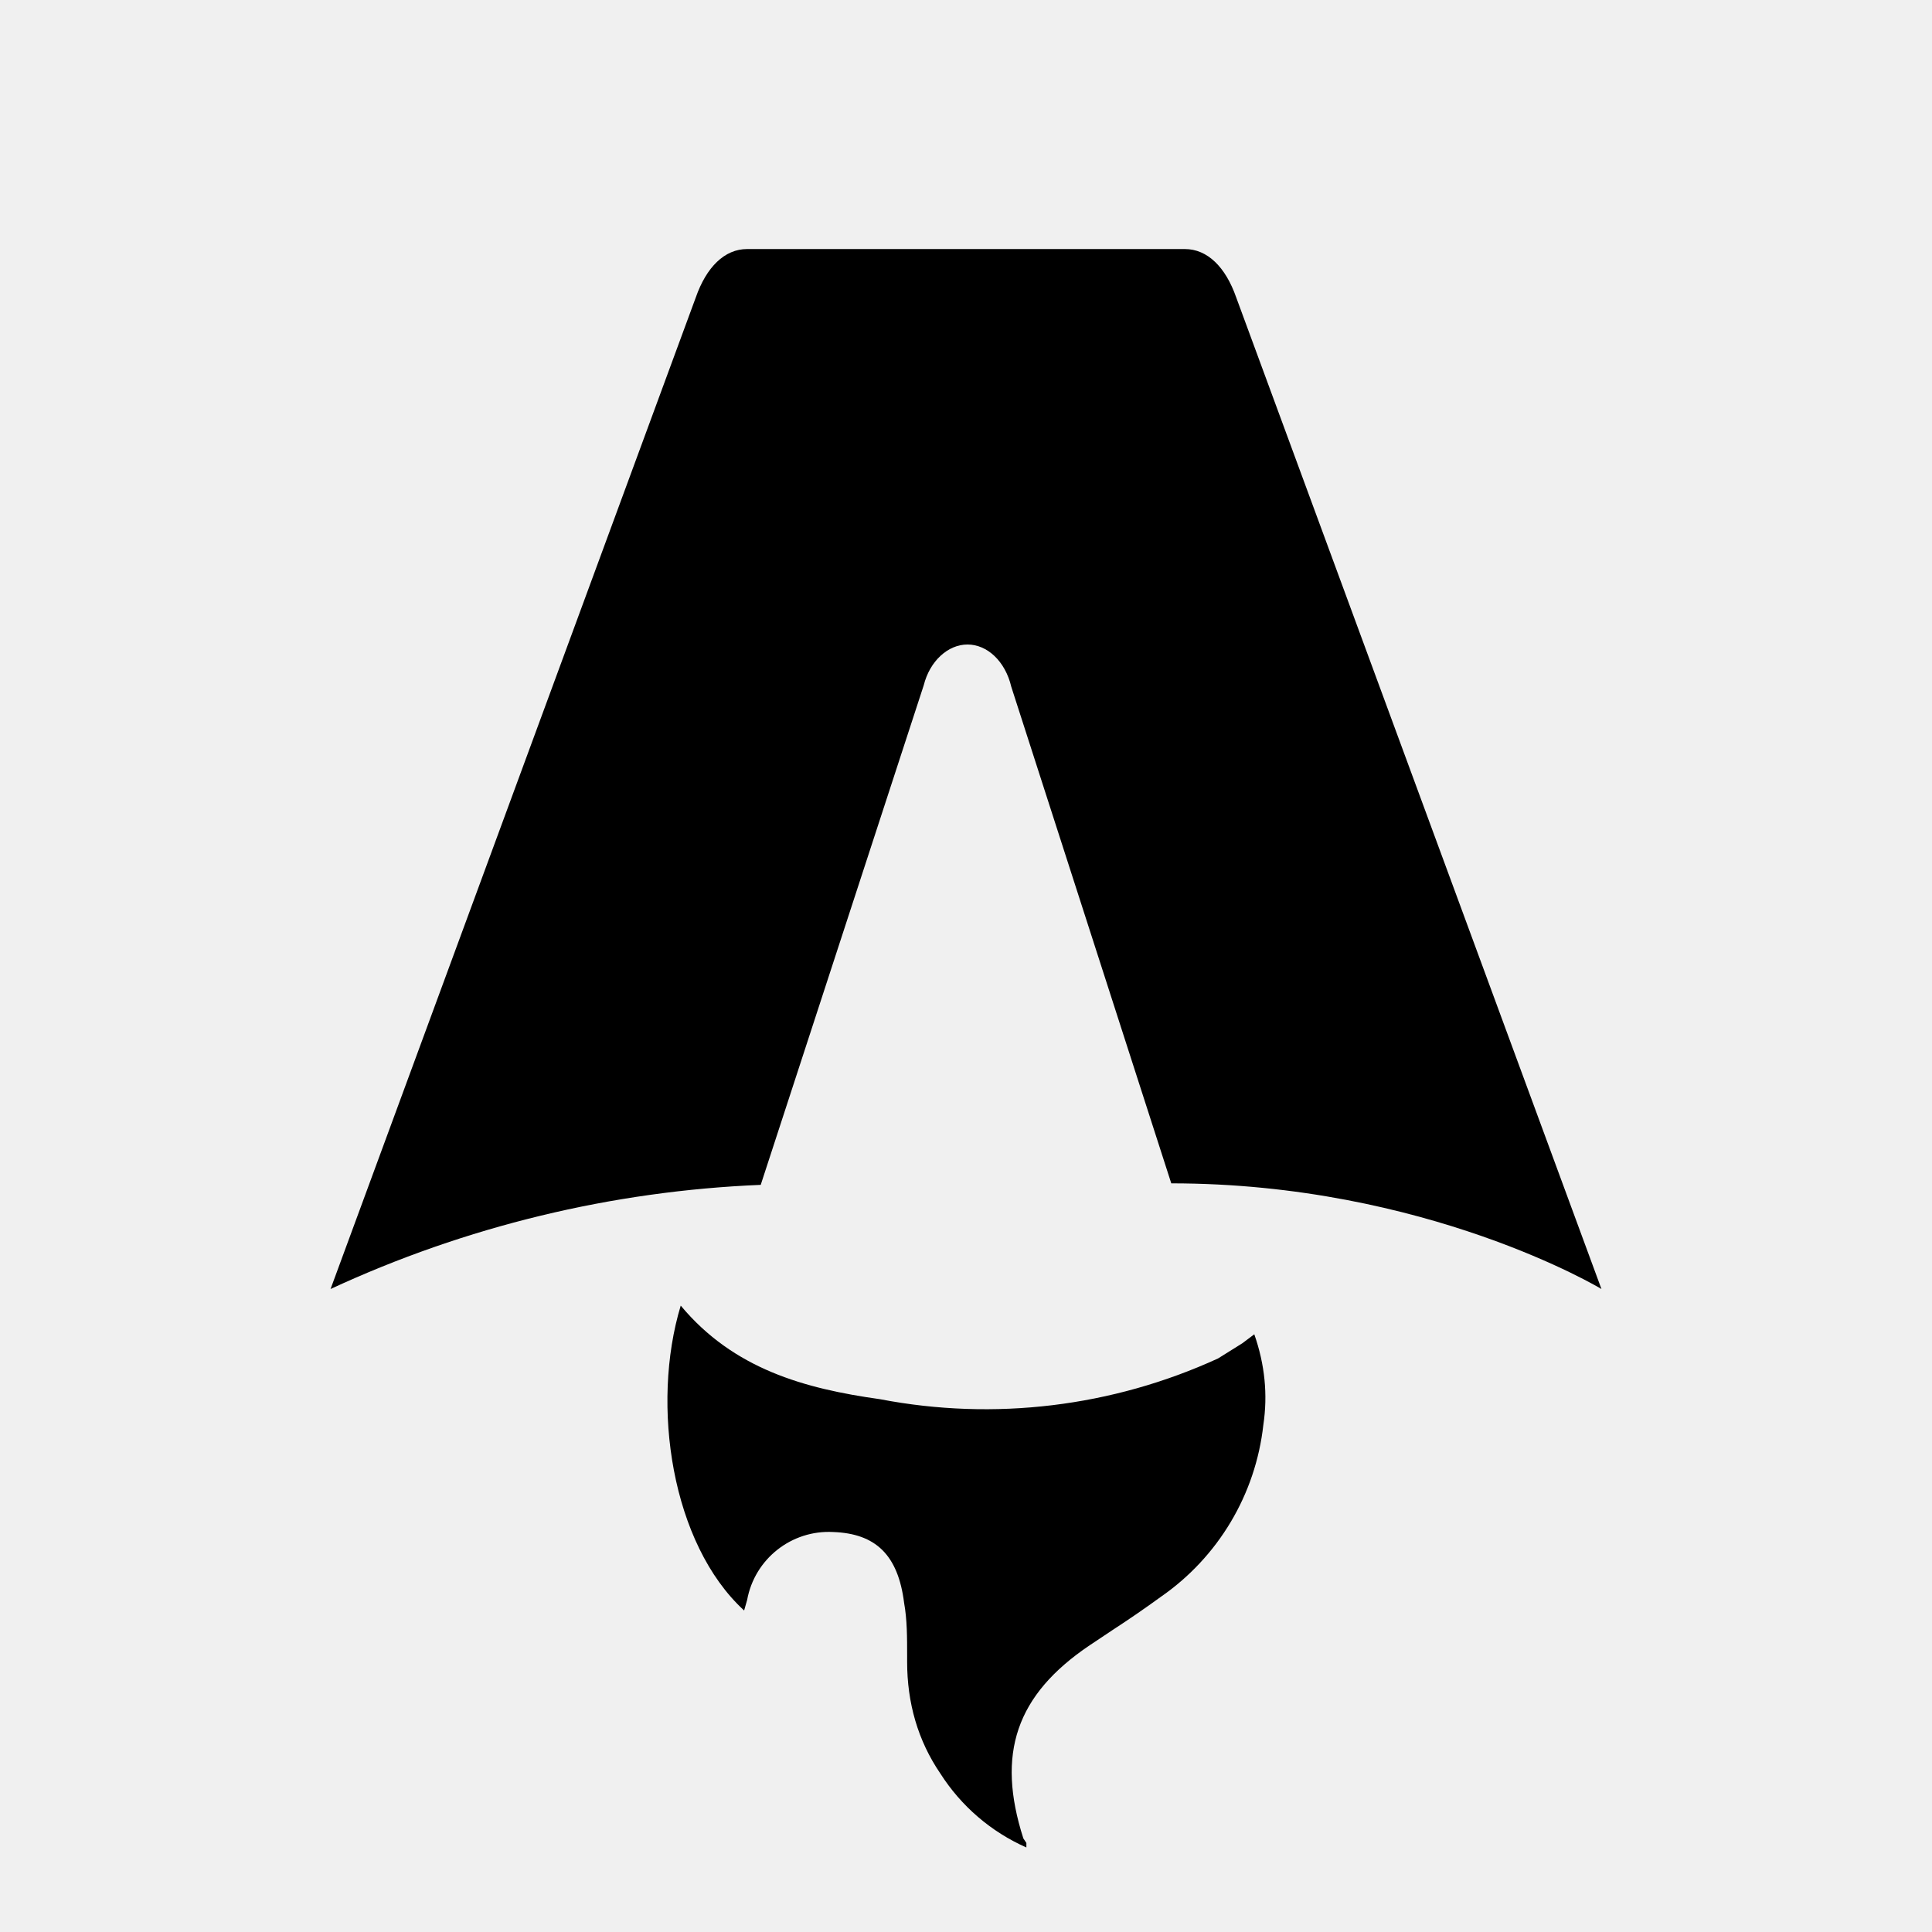
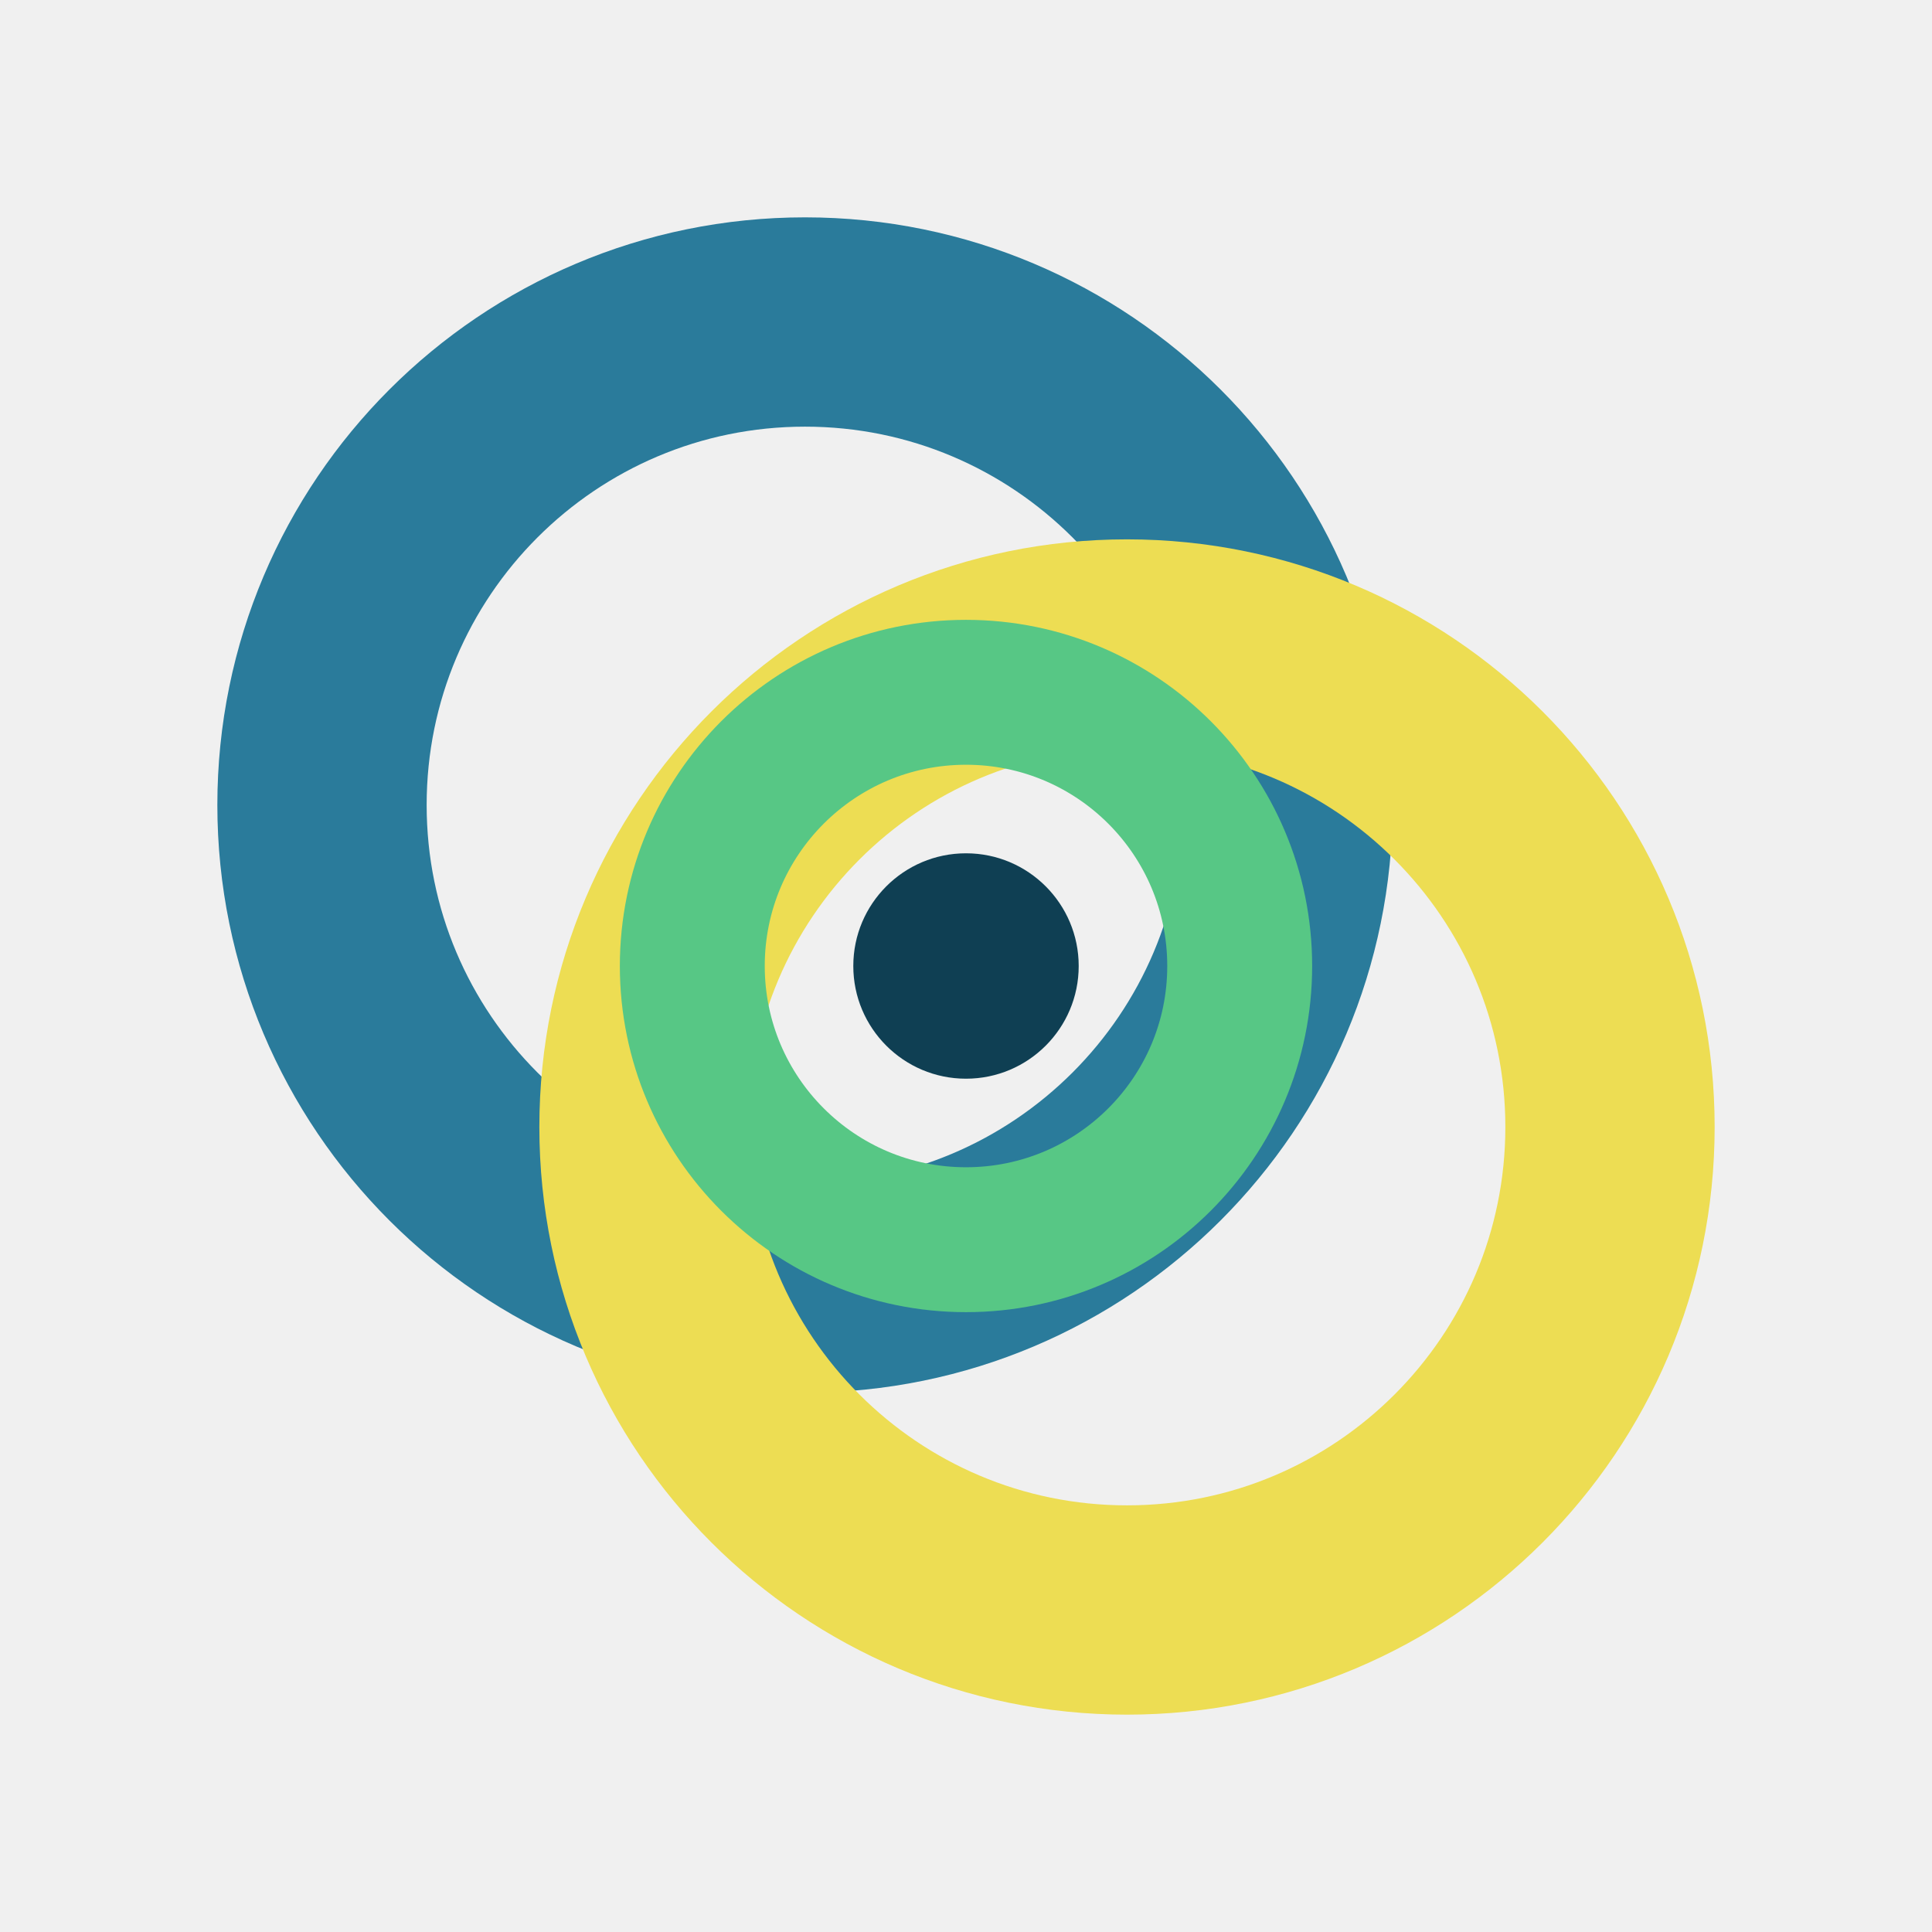
- <svg xmlns="http://www.w3.org/2000/svg" fill="none" viewBox="0 0 128 128">
-   <path d="M50.4 78.5a75.1 75.1 0 0 0-28.5 6.9l24.2-65.7c.7-2 1.9-3.2 3.4-3.2h29c1.5 0 2.7 1.2 3.4 3.2l24.2 65.7s-11.6-7-28.5-7L67 45.5c-.4-1.7-1.6-2.8-2.9-2.8-1.3 0-2.5 1.1-2.9 2.7L50.4 78.5Zm-1.1 28.2Zm-4.2-20.2c-2 6.6-.6 15.8 4.2 20.2a17.5 17.5 0 0 1 .2-.7 5.5 5.5 0 0 1 5.7-4.5c2.8.1 4.3 1.5 4.7 4.7.2 1.1.2 2.3.2 3.5v.4c0 2.7.7 5.2 2.2 7.4a13 13 0 0 0 5.7 4.9v-.3l-.2-.3c-1.8-5.6-.5-9.5 4.4-12.8l1.5-1a73 73 0 0 0 3.2-2.2 16 16 0 0 0 6.8-11.4c.3-2 .1-4-.6-6l-.8.6-1.6 1a37 37 0 0 1-22.4 2.7c-5-.7-9.7-2-13.2-6.2Z" />
-   <style>
-         path { fill: #000; }
-         @media (prefers-color-scheme: dark) {
-             path { fill: #FFF; }
-         }
-     </style>
+ <svg xmlns="http://www.w3.org/2000/svg" viewBox="0 0 24 24" width="32" height="32" fill="none">
+   <circle cx="10" cy="10" r="6" stroke="#2A7B9B" stroke-width="2.6" stroke-linecap="round" />
+   <circle cx="14" cy="14" r="6" stroke="#EDDD53" stroke-width="2.6" stroke-linecap="round" />
+   <circle cx="12" cy="12" r="3.4" stroke="#57C785" stroke-width="1.8" />
+   <circle cx="12" cy="12" r="1.4" fill="#0f3f53" />
</svg>
